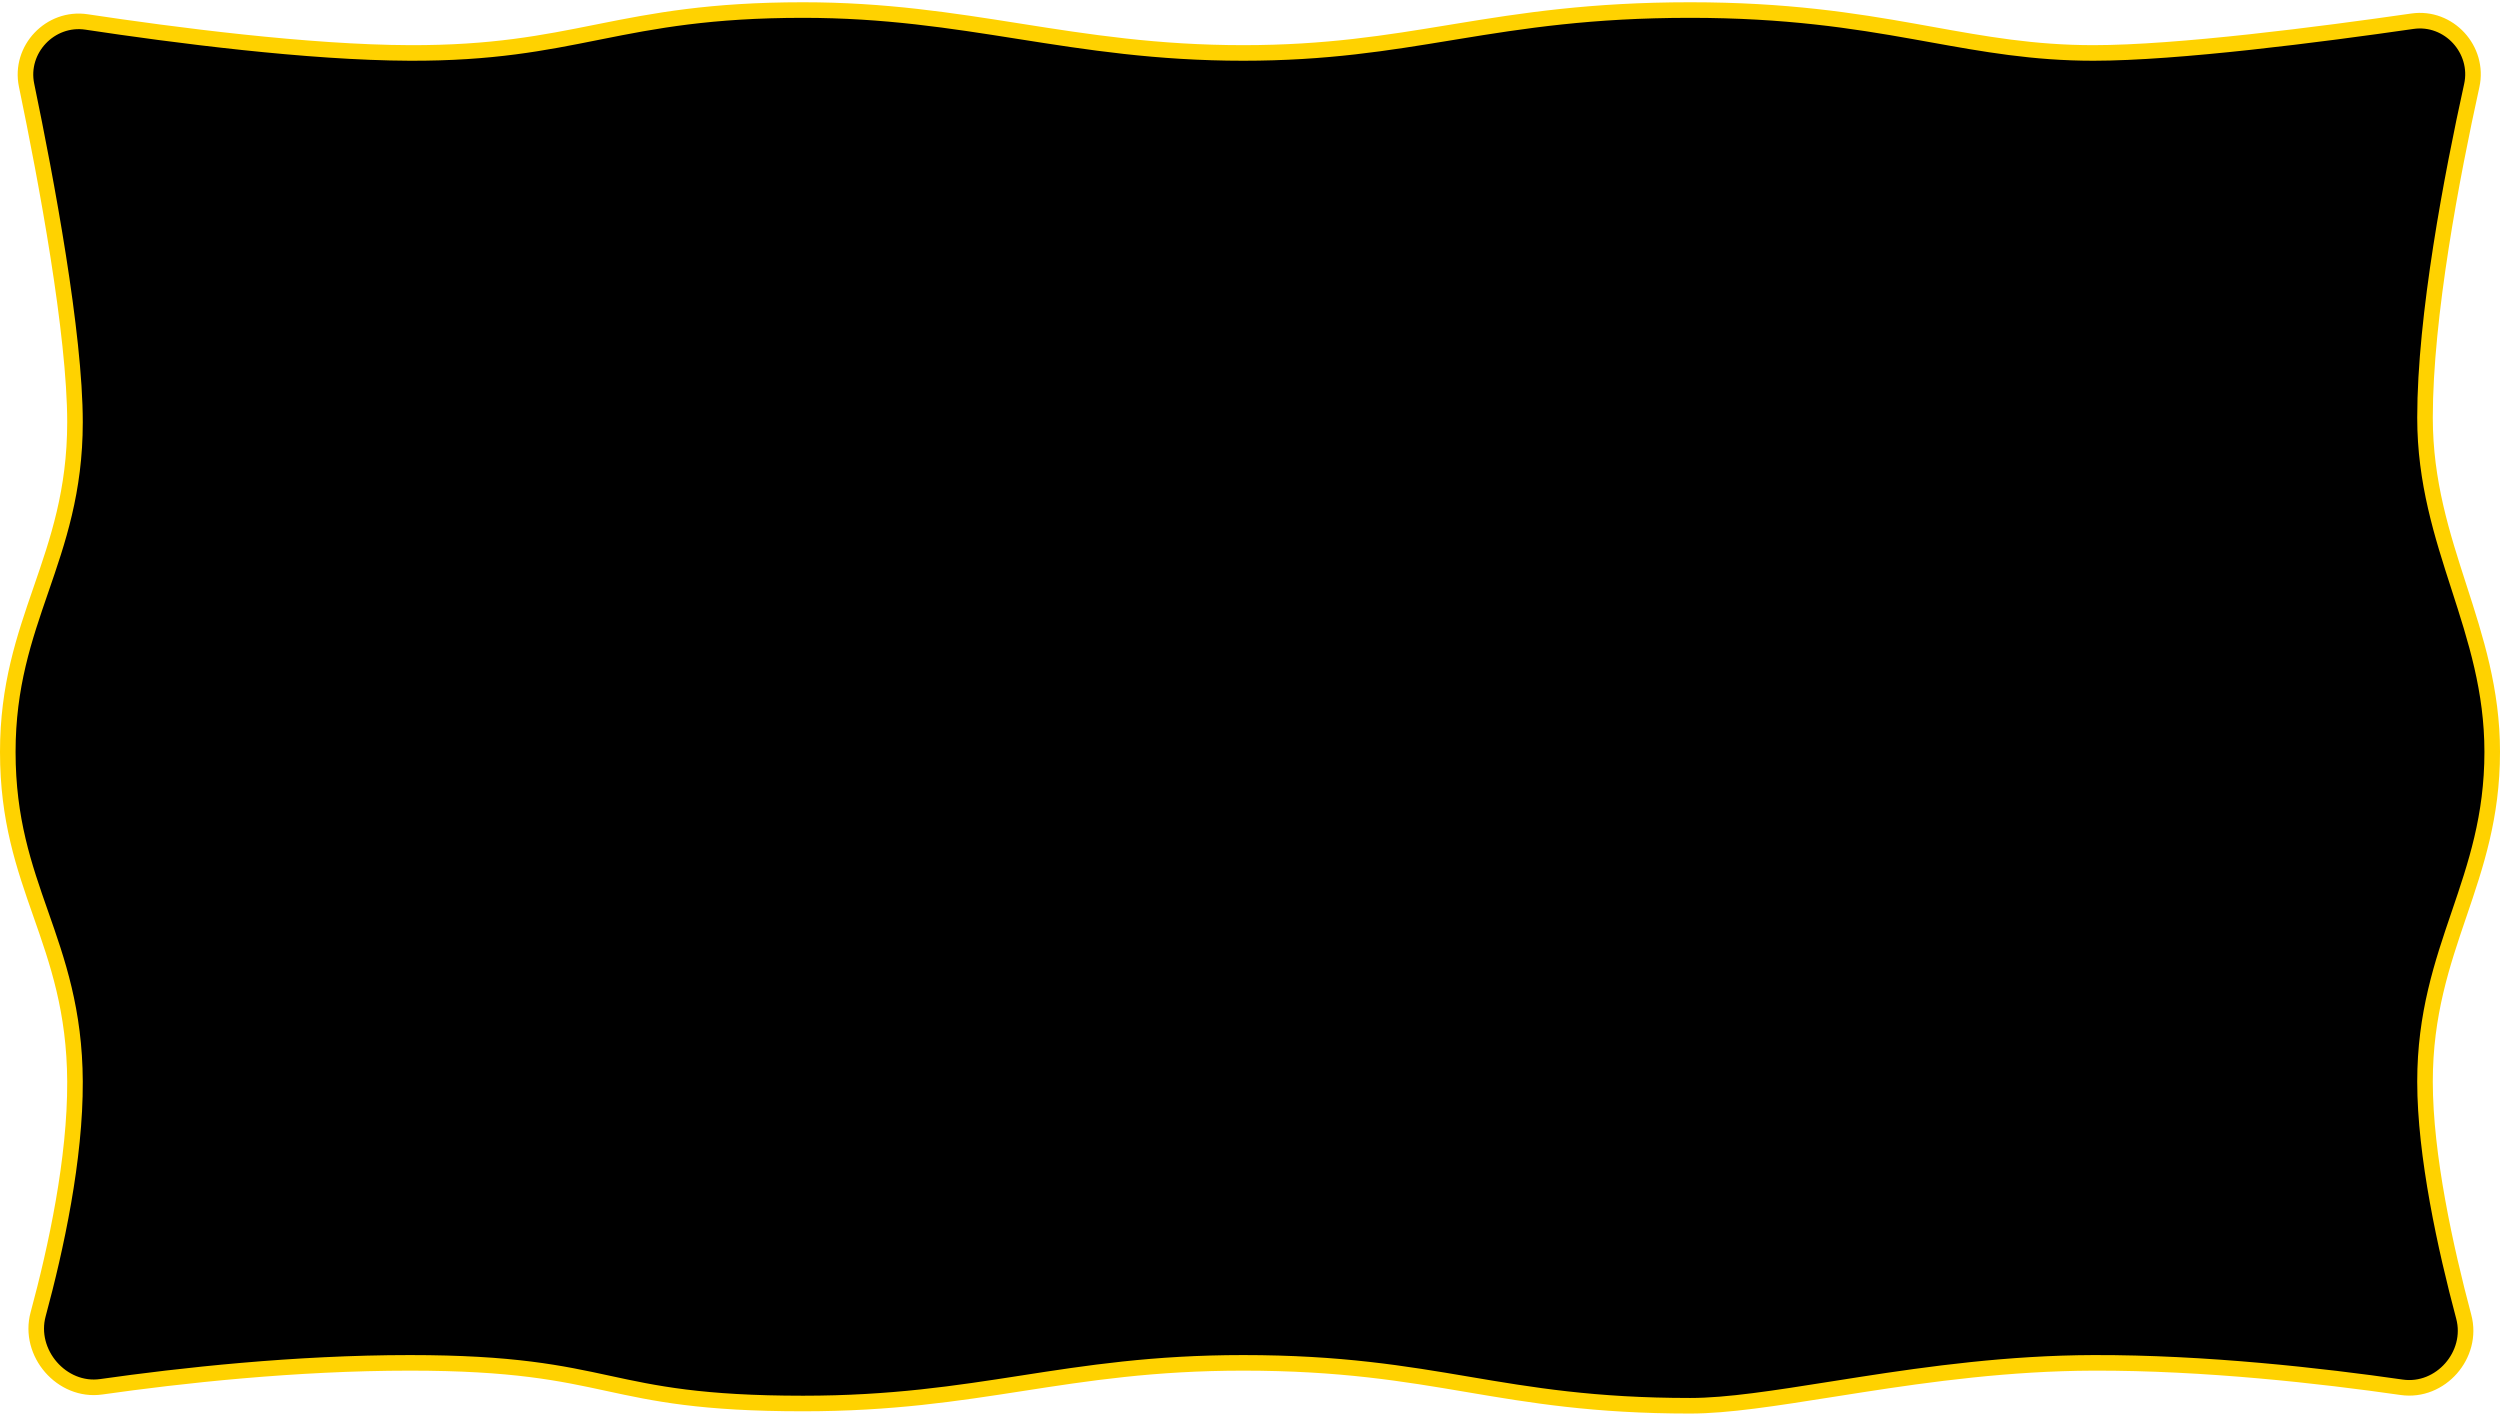
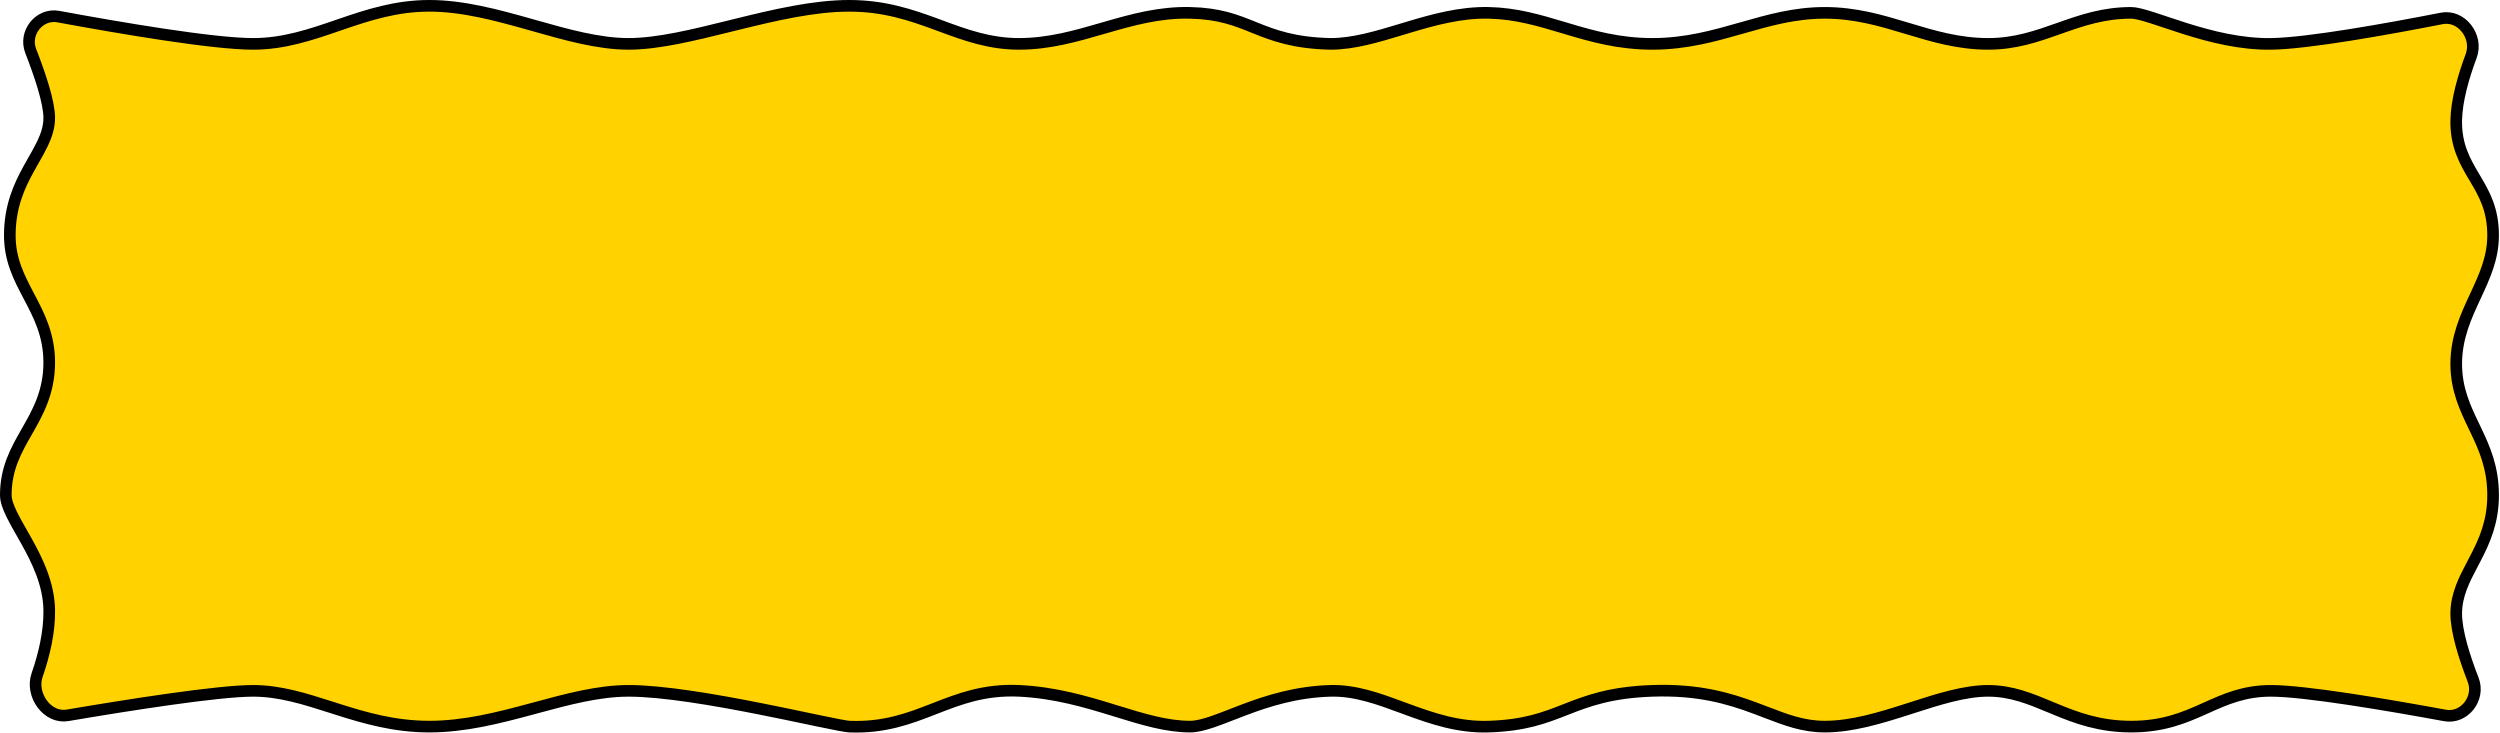
- <svg xmlns="http://www.w3.org/2000/svg" width="642" height="363" viewBox="0 0 642 363" fill="none">
-   <path d="M25.987 356.126C15.879 357.563 7.102 347.445 9.794 337.505C14.403 320.485 19.35 297.568 19.258 277.75C19.174 259.517 14.778 246.986 10.487 234.753L10.454 234.658C6.168 222.44 2 210.51 2 193.097C2 176.138 6.208 163.913 10.52 151.419L10.541 151.357C14.852 138.864 19.258 126.095 19.258 108.436C19.258 85.674 11.917 46.413 6.822 21.875C4.913 12.681 12.927 4.236 22.223 5.639C44.543 9.007 79.174 13.513 105.268 13.597C126.417 13.666 139.668 11.014 153.192 8.306L154.212 8.102C168.019 5.341 182.377 2.58 206.234 2.58C227.244 2.58 244.268 5.271 261.574 8.007L261.938 8.064C279.366 10.819 297.098 13.597 319.274 13.597C340.609 13.597 356.255 11.025 372.347 8.379C372.989 8.274 373.632 8.168 374.276 8.062C391.031 5.313 408.594 2.58 434.04 2.58C458.725 2.58 476.069 5.313 491.483 8.058C492.986 8.325 494.473 8.593 495.947 8.859C509.59 11.321 522.21 13.597 537.589 13.597C559.207 13.597 595.875 8.861 619.517 5.448C628.846 4.101 636.785 12.736 634.744 21.988C629.673 44.98 622.742 81.149 622.742 107.276C622.742 123.783 627.139 137.397 631.436 150.705L631.468 150.802C635.789 164.182 640 177.261 640 193.097C640 209.718 635.792 222.112 631.478 234.784L631.453 234.855C627.146 247.507 622.742 260.444 622.742 277.759C622.742 296.67 627.996 320.55 632.69 338.14C635.299 347.917 626.716 357.689 616.754 356.256C596.247 353.308 566.224 349.894 537.582 349.982C515.916 350.05 495.651 352.824 477.993 355.565C475.316 355.981 472.703 356.394 470.157 356.798C455.824 359.068 443.627 361 434.04 361C409.362 361 393.232 358.27 376.991 355.519L376.98 355.517C360.693 352.759 344.295 349.982 319.274 349.982C296.205 349.982 279.276 352.611 262.473 355.221L262.447 355.225C245.654 357.833 228.983 360.42 206.234 360.42C180.079 360.42 168.17 357.842 156.215 355.255L156.177 355.247C144.034 352.618 131.83 349.982 105.274 349.982C75.713 349.982 46.243 353.246 25.987 356.126Z" fill="black" stroke="#FFD200" stroke-width="4" />
+ <svg xmlns="http://www.w3.org/2000/svg" width="860" height="252" viewBox="0 0 860 252" fill="none">
+   <path d="M457.691 15.094L457.713 15.094H457.736C465.59 15.094 473.793 12.613 482.055 10.114C482.725 9.912 483.395 9.709 484.065 9.508C493.134 6.781 502.412 4.208 512.163 4.421C521.538 4.627 529.451 7 537.817 9.508C538.185 9.619 538.554 9.729 538.924 9.84C547.671 12.457 556.919 15.094 568.436 15.094C579.952 15.094 589.646 12.345 598.967 9.681L599.15 9.629C608.449 6.971 617.366 4.422 627.739 4.422C638.172 4.422 646.919 7.002 655.77 9.673L656.28 9.827C664.919 12.435 673.726 15.094 683.968 15.094C693.28 15.094 700.811 12.429 708.151 9.83L708.679 9.644C716.218 6.977 723.66 4.422 733.168 4.422C734.573 4.422 736.887 5.003 740.187 6.051C741.632 6.511 743.205 7.038 744.907 7.609L745.476 7.8C747.391 8.442 749.452 9.129 751.623 9.815C760.284 12.548 770.85 15.3 781.528 15.094C794.279 14.849 821.032 10.042 839.942 6.342C843.284 5.688 846.42 7.156 848.466 9.762C850.519 12.378 851.315 15.954 850.092 19.232C847.417 26.399 845.077 34.513 844.943 41.342C844.77 50.171 848.063 55.724 851.206 61.026L851.439 61.419C854.611 66.775 857.625 72.061 857.625 80.937C857.625 88.8 854.665 95.16 851.473 102.017L851.471 102.023C848.313 108.806 844.943 116.058 844.943 125.191C844.943 133.963 848.056 140.442 851.082 146.74C851.215 147.016 851.348 147.292 851.48 147.568C854.629 154.139 857.625 160.764 857.625 170.34C857.625 179.606 854.634 186.145 851.509 192.158C851.202 192.75 850.89 193.34 850.578 193.931C847.77 199.253 844.943 204.611 844.943 211.097C844.943 217.273 847.756 226.096 850.76 233.832C853.269 240.293 847.639 247.322 841.1 246.119C831.283 244.314 819.252 242.201 808.222 240.538C797.239 238.883 787.103 237.65 781.151 237.65C771.946 237.65 765.407 240.588 758.937 243.495C758.579 243.656 758.221 243.816 757.863 243.977C751.063 247.018 743.992 249.954 733.168 249.954C722.318 249.954 714.403 247.003 707.026 243.954C706.422 243.705 705.821 243.454 705.22 243.203C698.526 240.41 691.913 237.65 683.968 237.65C675.818 237.65 666.779 240.558 657.764 243.458C657.308 243.605 656.852 243.751 656.396 243.898C646.768 246.988 637.092 249.954 627.739 249.954C620.36 249.954 614.477 247.697 607.479 245.011C606.209 244.524 604.903 244.023 603.544 243.519C594.744 240.252 584.235 237.095 568.366 237.652C553.935 238.158 546.172 241.108 538.81 243.992L538.426 244.143C531.368 246.909 524.636 249.548 512.142 249.955C501.791 250.292 492.813 247.232 484.048 244.009C483.505 243.809 482.962 243.608 482.419 243.408C474.32 240.415 466.203 237.415 457.68 237.651C445.857 237.979 436.02 241.145 427.984 244.169C426.43 244.754 424.967 245.324 423.574 245.867C421.316 246.746 419.245 247.553 417.281 248.23C414.122 249.319 411.556 249.954 409.414 249.954C401.321 249.954 393.22 247.458 384.002 244.619C383.69 244.522 383.375 244.426 383.06 244.329C373.538 241.398 362.973 238.25 350.647 237.653C338.668 237.072 330.018 240.443 321.572 243.735L321.214 243.875C312.673 247.202 304.239 250.419 292.202 249.955C291.709 249.936 290.534 249.758 288.637 249.401C286.799 249.054 284.427 248.568 281.64 247.987C280.441 247.736 279.165 247.469 277.825 247.187C272.952 246.164 267.224 244.961 261.159 243.763C245.752 240.718 227.929 237.65 216.23 237.65C205.907 237.65 195.231 240.537 184.438 243.454C183.924 243.593 183.41 243.732 182.896 243.871C171.473 246.953 159.828 249.954 147.701 249.954C135.607 249.954 125.453 246.966 115.798 243.896C115.129 243.684 114.461 243.47 113.795 243.257C104.927 240.421 96.263 237.65 87.08 237.65C80.992 237.65 70.284 238.871 58.563 240.516C46.794 242.168 33.861 244.27 23.248 246.073C19.869 246.647 16.675 245.034 14.557 242.212C12.431 239.378 11.597 235.577 12.77 232.203C15.167 225.306 17.078 217.368 16.935 209.75C16.767 200.771 12.801 192.783 9.096 186.14C8.529 185.123 7.972 184.146 7.435 183.202C6.179 180.996 5.027 178.972 4.085 177.053C2.734 174.301 2 172.111 2 170.34C2 161.166 5.472 155.035 9.205 148.495L9.257 148.403C12.977 141.887 16.936 134.952 16.936 124.667C16.936 115.179 13.348 108.368 9.981 101.976L9.925 101.87C6.528 95.421 3.375 89.382 3.375 80.937C3.375 71.077 6.587 64.04 9.907 58.018C10.421 57.087 10.949 56.159 11.473 55.239C12.612 53.239 13.73 51.278 14.623 49.402C15.953 46.607 16.936 43.719 16.936 40.596C16.936 37.797 16.112 34.056 14.951 30.112C13.776 26.117 12.197 21.727 10.572 17.556C8.122 11.265 13.589 4.515 20.037 5.706C30.519 7.643 43.802 9.986 56.179 11.846C68.512 13.699 80.086 15.094 87.08 15.094C97.652 15.094 106.925 11.913 116.109 8.762C116.423 8.654 116.737 8.547 117.05 8.439C126.609 5.164 136.209 2 147.701 2C159.242 2 170.952 5.188 182.575 8.472C183.017 8.597 183.46 8.722 183.902 8.847C194.954 11.974 205.98 15.094 216.23 15.094C226.309 15.094 238.522 12.073 250.981 8.99C251.656 8.823 252.333 8.656 253.009 8.489C266.314 5.205 279.889 2 292.125 2C304.269 2 313.432 5.163 322.294 8.424C322.745 8.59 323.196 8.757 323.647 8.923C332.015 12.014 340.357 15.094 350.55 15.094C360.85 15.094 370.151 12.399 379.23 9.769C379.544 9.678 379.858 9.587 380.172 9.496C389.62 6.763 398.902 4.185 409.369 4.421C419.474 4.649 425.11 6.919 431.151 9.352C431.346 9.431 431.542 9.51 431.739 9.589C438.161 12.172 445.089 14.81 457.691 15.094Z" fill="#FFD200" stroke="black" stroke-width="4" />
</svg>
